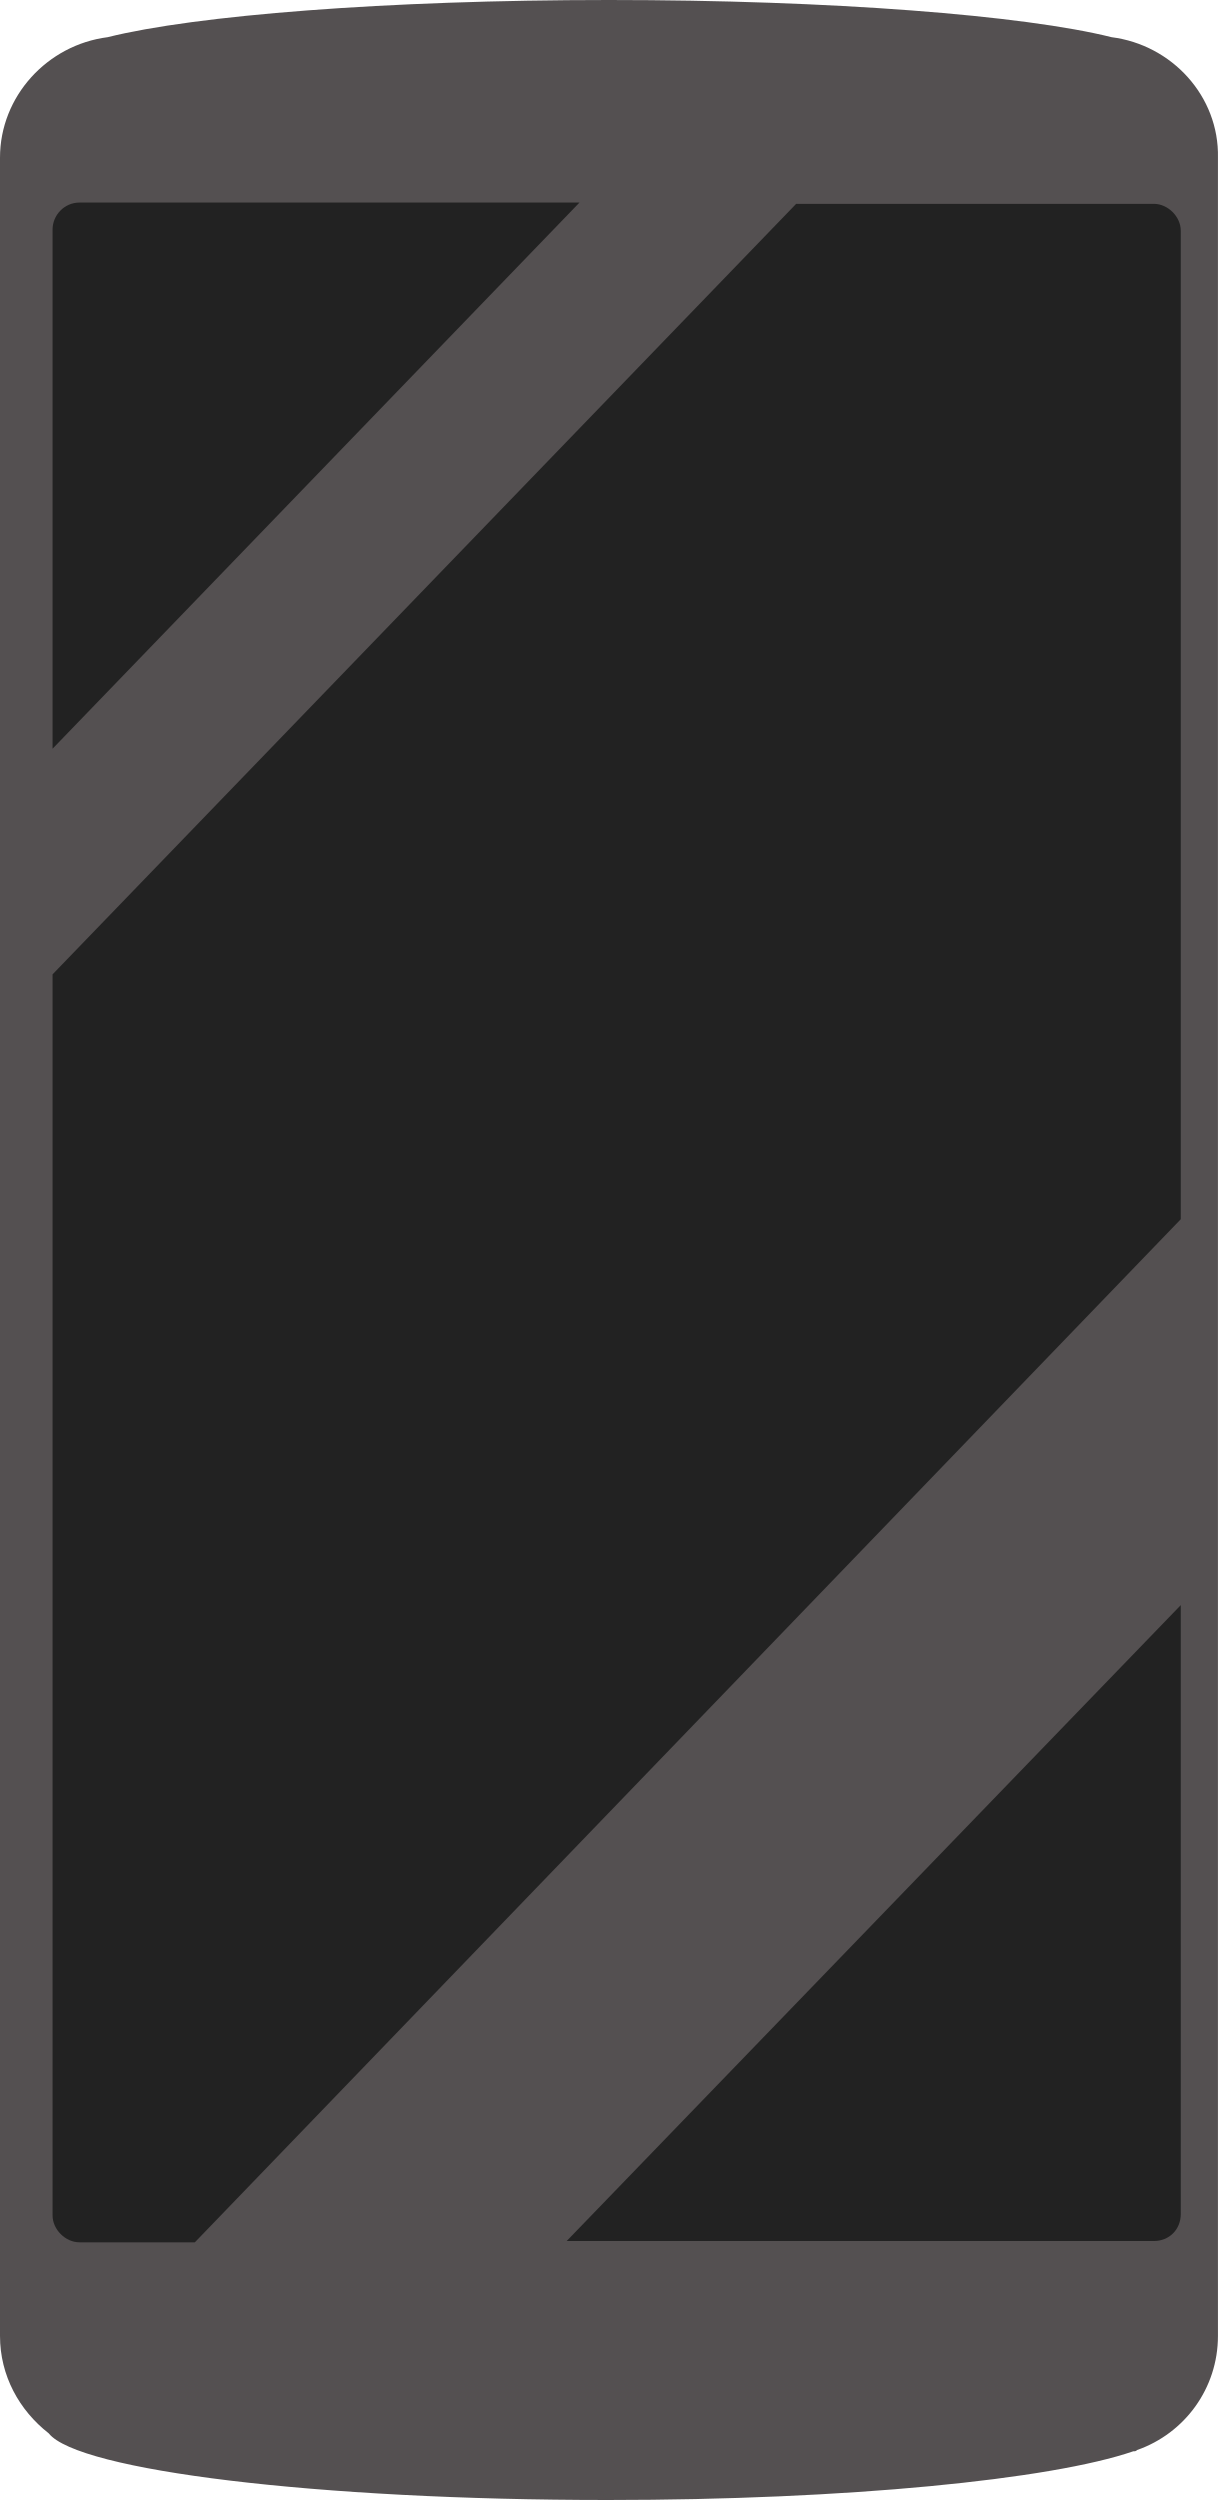
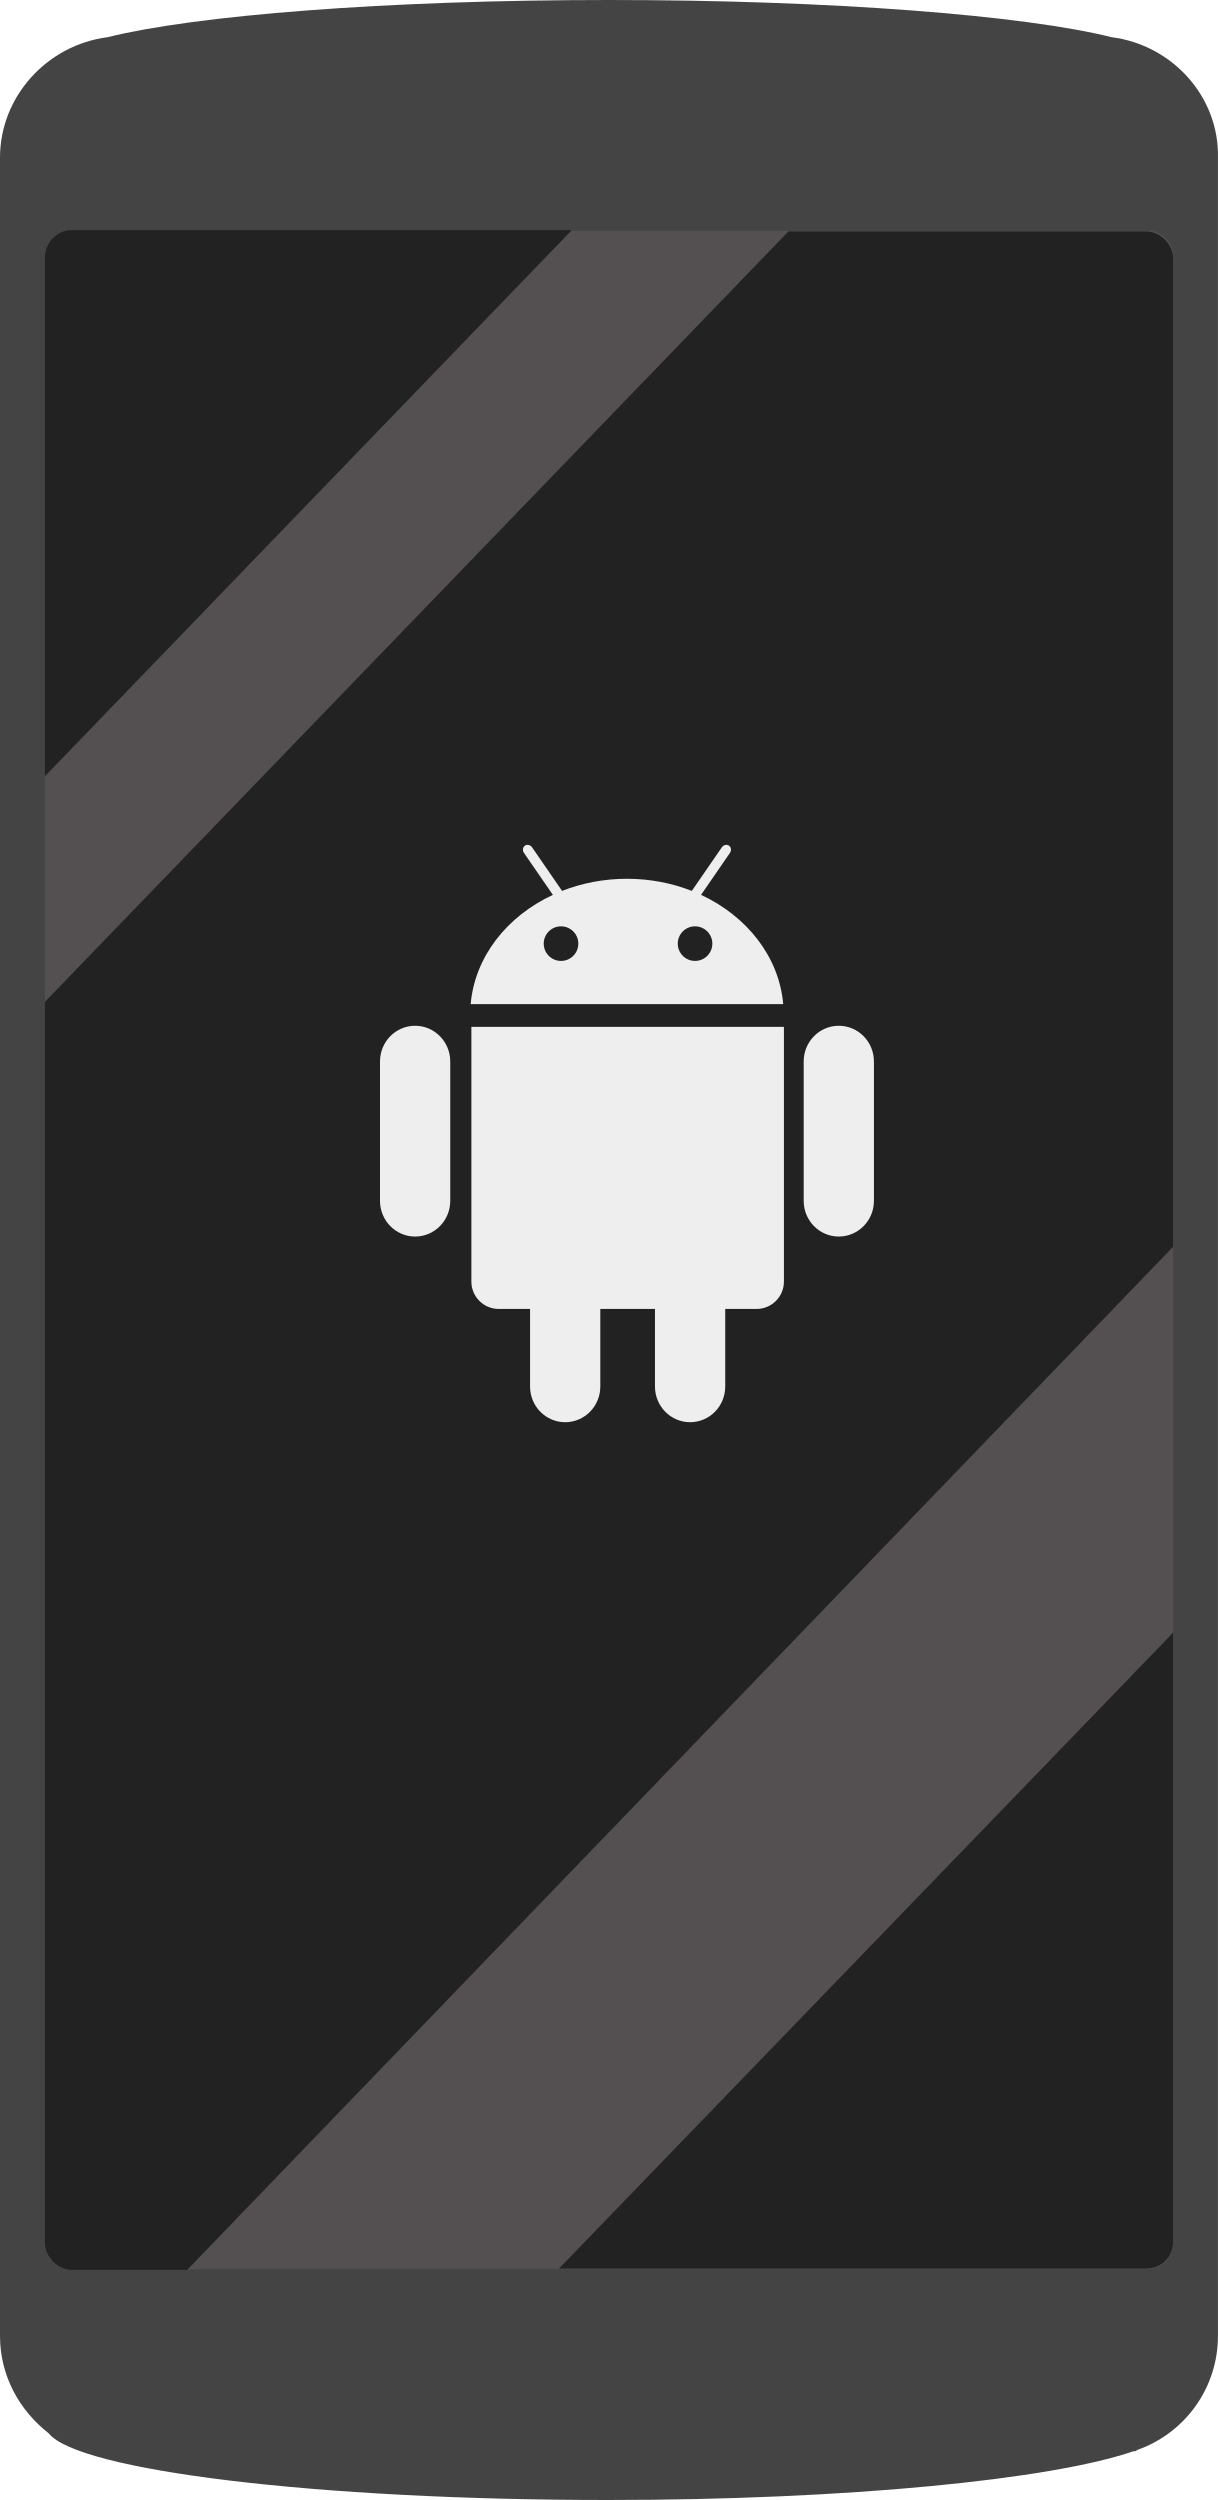
- <svg xmlns="http://www.w3.org/2000/svg" version="1.1" id="Layer_1" x="0px" y="0px" width="95px" height="195px" viewBox="2.7 3 95 195" enable-background="new 2.7 3 95 195" xml:space="preserve">
+ <svg xmlns="http://www.w3.org/2000/svg" version="1.1" id="Layer_1" x="0px" y="0px" width="95.002px" height="195px" viewBox="2.7 3 95.002 195" enable-background="new 2.7 3 95.002 195" xml:space="preserve">
+   <g id="step_2_android">
+     <path fill="#444444" d="M89.4,5.9C82.6,4.2,67.6,3,50.2,3C32.8,3,17.9,4.2,11.1,5.9c-4.7,0.6-8.4,4.6-8.4,9.4v169.9   c0,3.1,1.5,5.8,3.8,7.6c2.3,2.9,20.9,5.2,43.6,5.2c18.7,0,34.601-1.6,41-3.8H91.2c0.1,0,0.2-0.101,0.2-0.101   c3.699-1.3,6.3-4.8,6.3-8.899V15.3C97.8,10.5,94.1,6.5,89.4,5.9z" />
+   </g>
  <g>
-     <g id="step_2_android">
-       <path fill="#545051" d="M89.4,5.9C82.6,4.2,67.6,3,50.2,3C32.8,3,17.9,4.2,11.1,5.9c-4.7,0.6-8.4,4.6-8.4,9.4v169.9    c0,3.1,1.5,5.8,3.8,7.6c2.3,2.9,20.9,5.2,43.6,5.2c18.7,0,34.6-1.6,41-3.8h0.1c0.1,0,0.2-0.1,0.2-0.1c3.7-1.3,6.3-4.8,6.3-8.9    V15.3C97.8,10.5,94.1,6.5,89.4,5.9z" />
-     </g>
+     <path fill="#545051" d="M94.201,178c0,1.104-0.896,2-2,2h-84c-1.104,0-2-0.896-2-2V23c0-1.104,0.896-2,2-2h84c1.104,0,2,0.896,2,2   V178z" />
    <g>
-       <path fill="#222222" d="M94.8,128.2v47.5c0,1.2-0.9,2.1-2.1,2.1H46.9L94.8,128.2z" />
-       <path fill="#222222" d="M8.9,18.8h39L6.8,61.4V20.9C6.8,19.8,7.7,18.8,8.9,18.8z" />
-       <path fill="#222222" d="M6.8,79l58-60.1h27.9c1.1,0,2.1,1,2.1,2.1v77.1l-76.9,79.8h-9c-1.1,0-2.1-1-2.1-2.1V79z" />
+       <g>
+         <path fill="#222222" d="M94.201,130.35v47.5c0,1.201-0.899,2.1-2.1,2.1h-45.8L94.201,130.35z" />
+         <path fill="#222222" d="M8.301,20.95h39l-41.1,42.6v-40.5C6.201,21.95,7.102,20.95,8.301,20.95z" />
+         <path fill="#222222" d="M6.201,81.15l58-60.101h27.9c1.1,0,2.1,1,2.1,2.101v77.1l-76.9,79.801h-9c-1.1,0-2.1-1-2.1-2.102V81.15z" />
+       </g>
+       <g>
+         <path fill-rule="evenodd" clip-rule="evenodd" fill="#EEEEEE" d="M68.126,83.01c-1.514,0-2.738,1.246-2.738,2.783v10.874     c0,1.538,1.225,2.784,2.738,2.784s2.74-1.246,2.74-2.784V85.793C70.866,84.256,69.64,83.01,68.126,83.01z M35.079,83.01     c-1.512,0-2.739,1.246-2.739,2.783v10.874c0,1.538,1.228,2.784,2.739,2.784c1.514,0,2.74-1.246,2.74-2.784V85.793     C37.819,84.256,36.592,83.01,35.079,83.01z" />
+         <path fill-rule="evenodd" clip-rule="evenodd" fill="#EEEEEE" d="M39.468,83.094v19.869c0,1.18,0.956,2.135,2.136,2.135h2.441     v6.051c0,1.537,1.227,2.783,2.739,2.783c1.513,0,2.74-1.246,2.74-2.783v-6.051h4.264v6.051c0,1.537,1.229,2.783,2.74,2.783     c1.514,0,2.74-1.246,2.74-2.783v-6.051h2.441c1.18,0,2.137-0.955,2.137-2.135V83.094H39.468z" />
+         <path fill-rule="evenodd" clip-rule="evenodd" fill="#EEEEEE" d="M57.382,72.8l2.252-3.271c0.133-0.193,0.1-0.448-0.074-0.569     c-0.176-0.119-0.426-0.06-0.559,0.134l-2.34,3.396c-1.541-0.606-3.254-0.945-5.059-0.945s-3.518,0.339-5.059,0.945l-2.339-3.396     c-0.134-0.193-0.384-0.253-0.558-0.134c-0.176,0.121-0.209,0.376-0.075,0.569l2.253,3.271c-3.581,1.665-6.092,4.83-6.411,8.523     h24.378C63.472,77.63,60.962,74.465,57.382,72.8z M46.459,77.952c-0.744,0-1.349-0.604-1.349-1.35     c0-0.744,0.604-1.348,1.349-1.348c0.746,0,1.35,0.604,1.35,1.348C47.81,77.348,47.206,77.952,46.459,77.952z M56.913,77.952     c-0.744,0-1.348-0.604-1.348-1.35c0-0.744,0.604-1.348,1.348-1.348c0.746,0,1.35,0.604,1.35,1.348     C58.263,77.348,57.659,77.952,56.913,77.952z" />
+       </g>
    </g>
  </g>
</svg>
